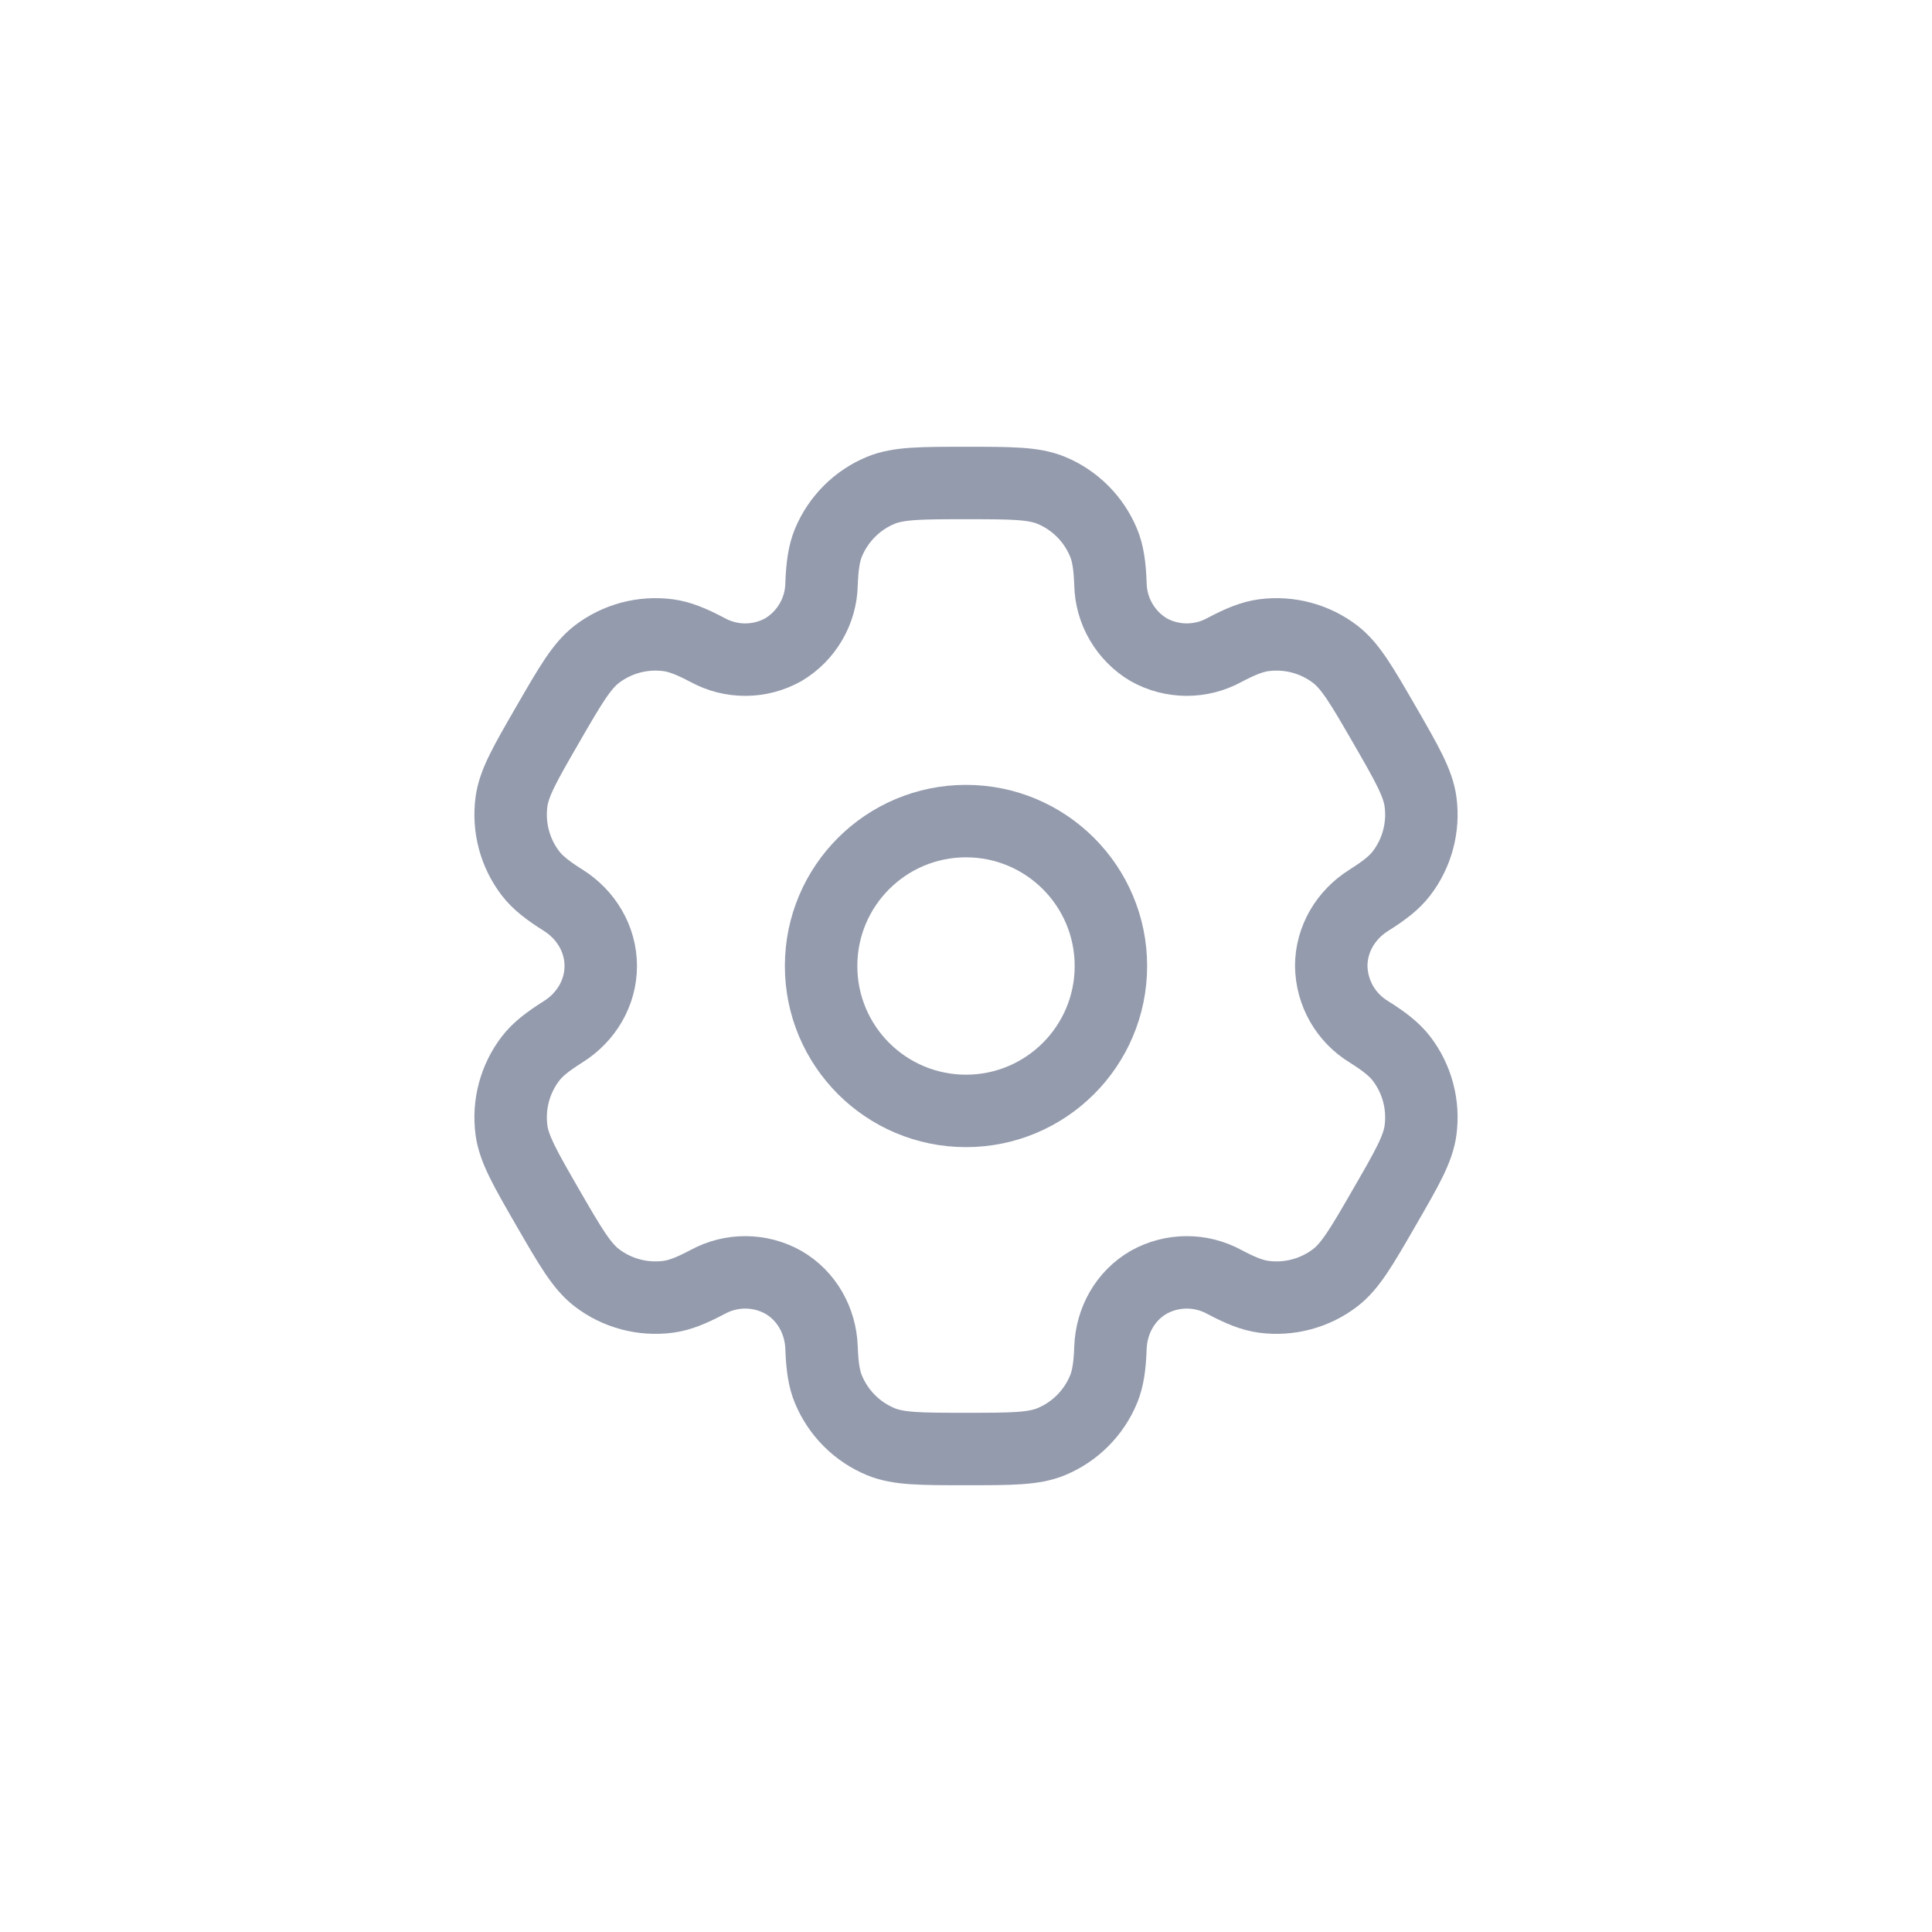
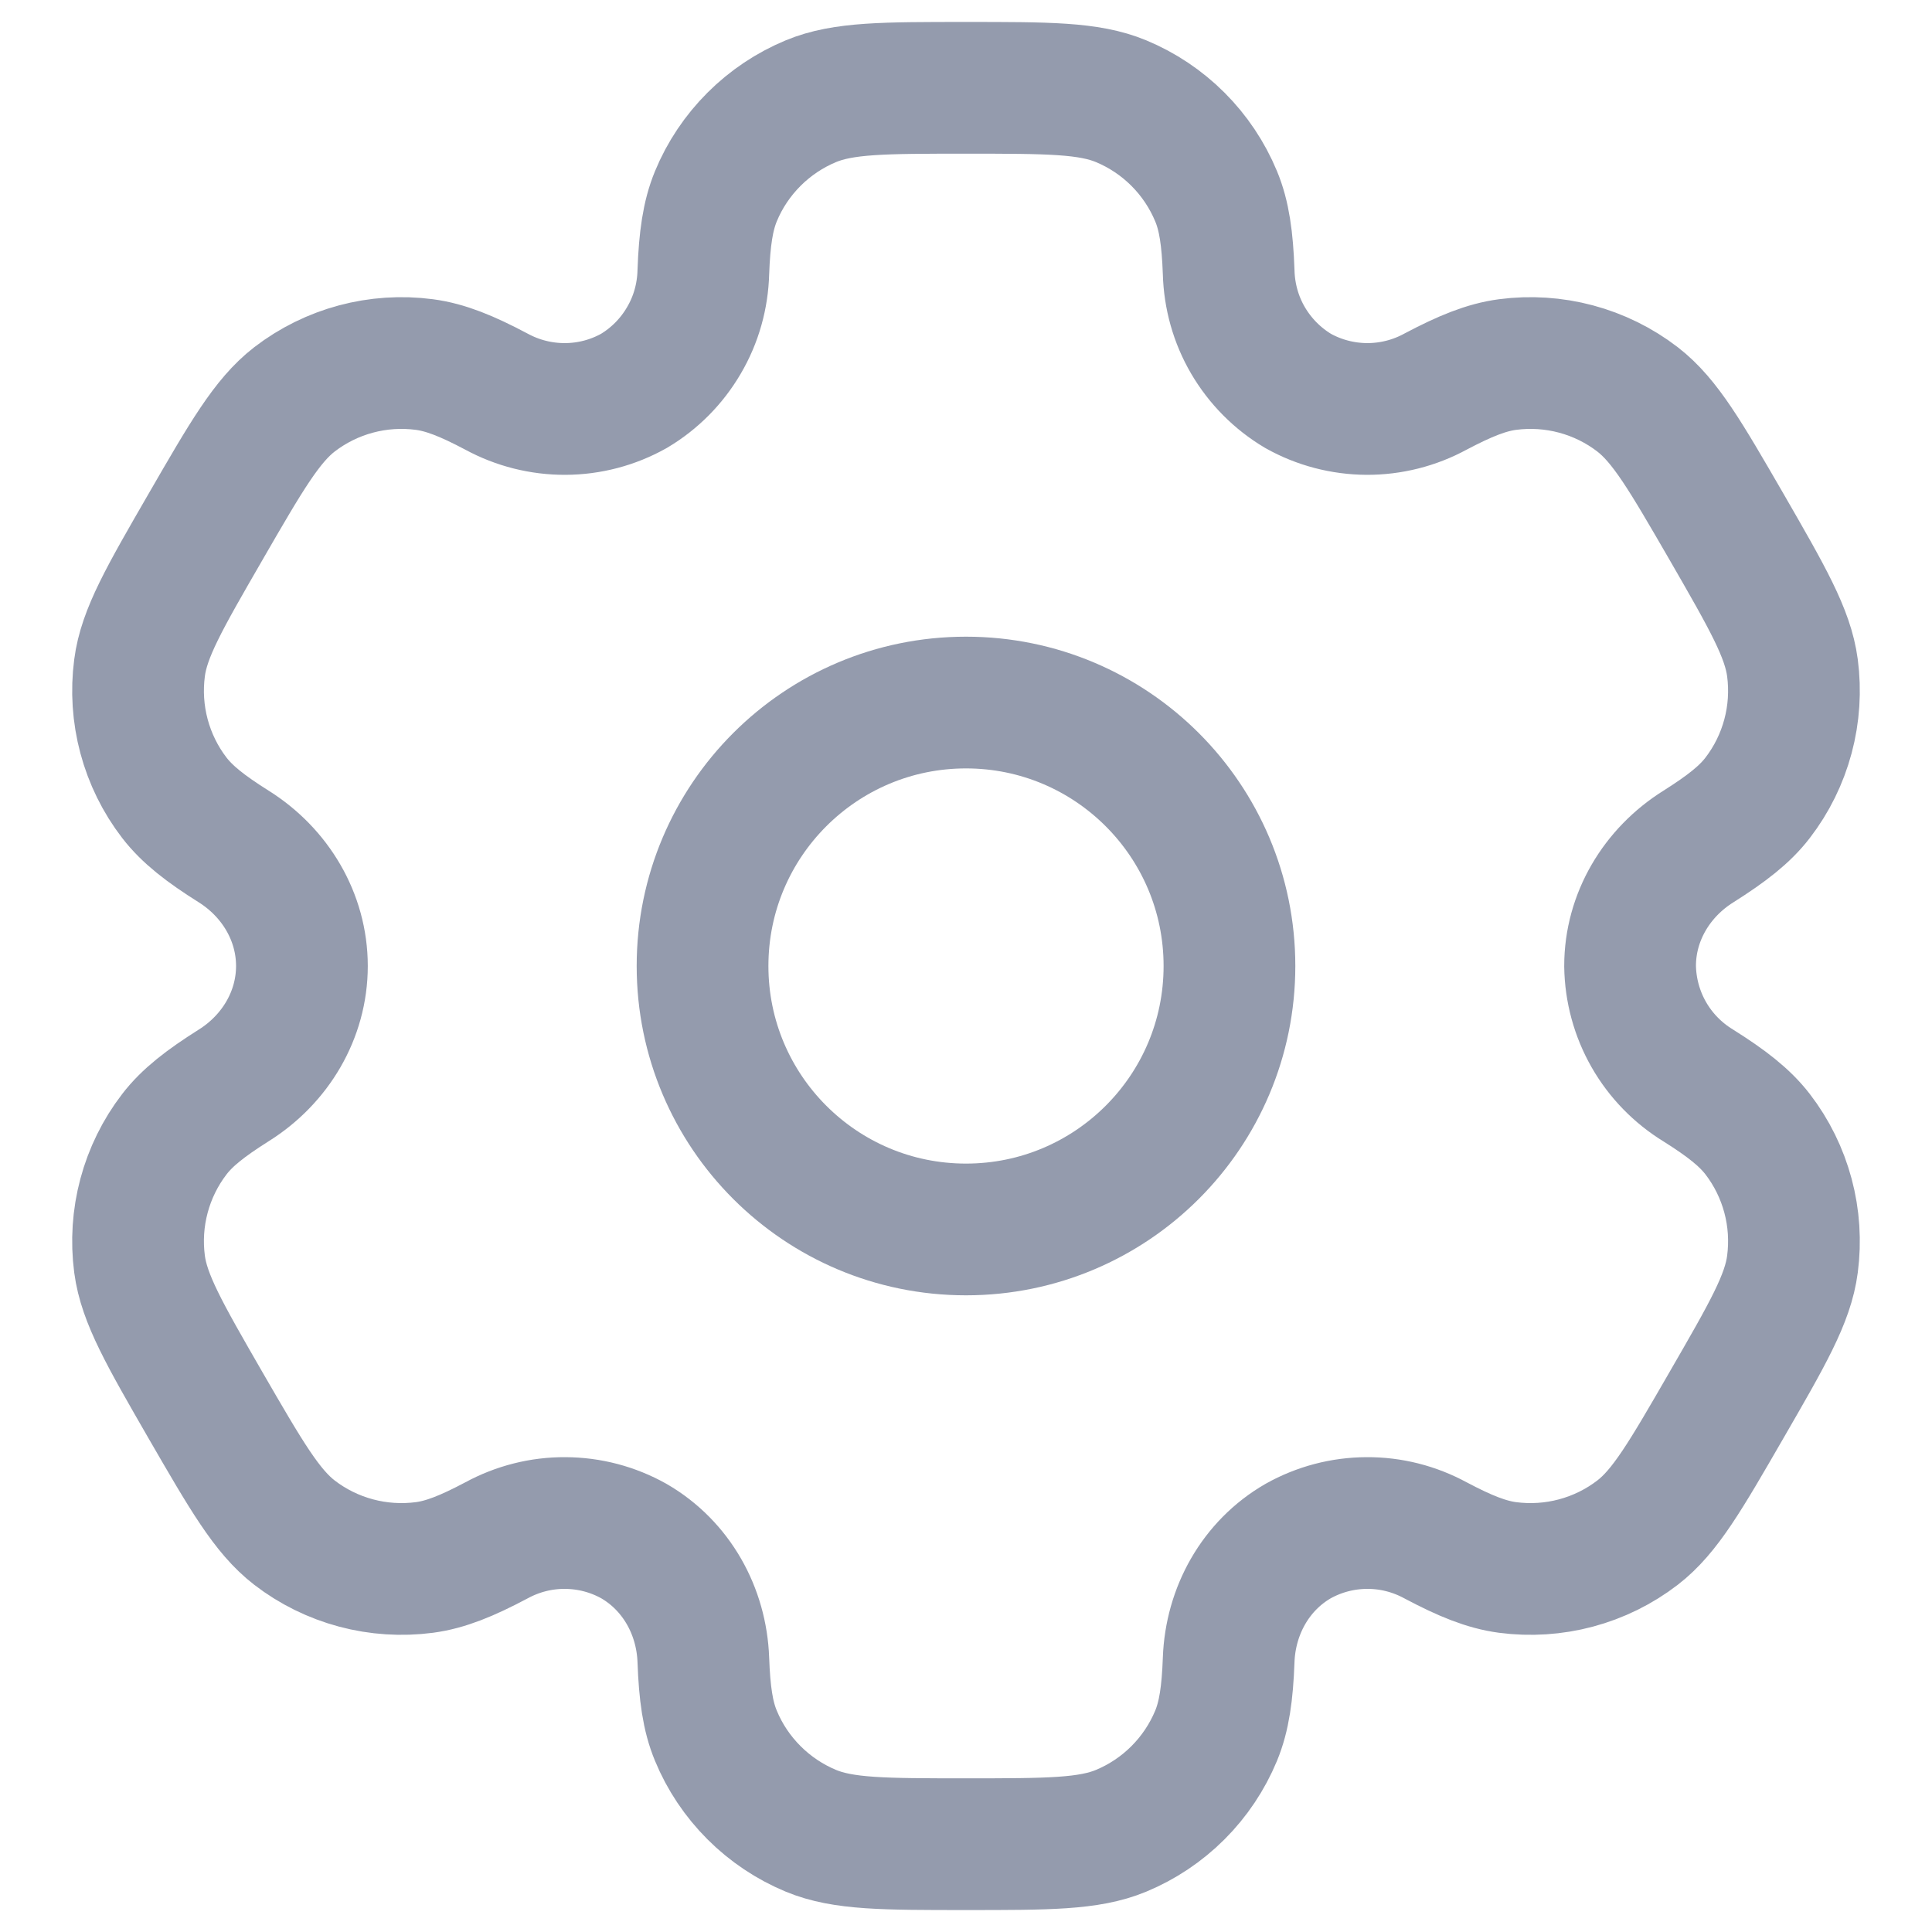
- <svg xmlns="http://www.w3.org/2000/svg" width="40" height="40" viewBox="0 0 40 40" fill="none">
-   <path d="M20 23C21.657 23 23 21.657 23 20C23 18.343 21.657 17 20 17C18.343 17 17 18.343 17 20C17 21.657 18.343 23 20 23Z" stroke="#949BAD" stroke-width="1.5" />
-   <path d="M21.765 10.152C21.398 10 20.932 10 20 10C19.068 10 18.602 10 18.235 10.152C17.992 10.252 17.771 10.4 17.586 10.586C17.4 10.772 17.253 10.992 17.152 11.235C17.06 11.458 17.023 11.719 17.009 12.098C17.003 12.372 16.927 12.64 16.788 12.876C16.65 13.113 16.454 13.311 16.219 13.451C15.98 13.585 15.71 13.656 15.437 13.657C15.162 13.659 14.893 13.59 14.652 13.459C14.316 13.281 14.073 13.183 13.832 13.151C13.306 13.082 12.775 13.224 12.354 13.547C12.04 13.79 11.806 14.193 11.34 15C10.874 15.807 10.64 16.21 10.589 16.605C10.555 16.866 10.572 17.13 10.64 17.384C10.708 17.638 10.825 17.876 10.985 18.084C11.133 18.276 11.34 18.437 11.661 18.639C12.134 18.936 12.438 19.442 12.438 20C12.438 20.558 12.134 21.064 11.661 21.36C11.34 21.563 11.132 21.724 10.985 21.916C10.825 22.124 10.708 22.362 10.64 22.616C10.572 22.87 10.555 23.134 10.589 23.395C10.641 23.789 10.874 24.193 11.339 25C11.806 25.807 12.039 26.21 12.354 26.453C12.562 26.613 12.8 26.73 13.054 26.798C13.308 26.866 13.572 26.883 13.833 26.849C14.073 26.817 14.316 26.719 14.652 26.541C14.893 26.41 15.162 26.341 15.437 26.343C15.71 26.344 15.98 26.415 16.219 26.549C16.702 26.829 16.989 27.344 17.009 27.902C17.023 28.282 17.059 28.542 17.152 28.765C17.253 29.008 17.4 29.228 17.586 29.414C17.771 29.6 17.992 29.747 18.235 29.848C18.602 30 19.068 30 20 30C20.932 30 21.398 30 21.765 29.848C22.008 29.747 22.228 29.6 22.414 29.414C22.6 29.228 22.747 29.008 22.848 28.765C22.94 28.542 22.977 28.282 22.991 27.902C23.011 27.344 23.298 26.828 23.781 26.549C24.02 26.415 24.289 26.344 24.563 26.343C24.837 26.341 25.107 26.41 25.348 26.541C25.684 26.719 25.927 26.817 26.167 26.849C26.427 26.883 26.692 26.866 26.946 26.798C27.2 26.73 27.438 26.613 27.646 26.453C27.961 26.211 28.194 25.807 28.66 25C29.126 24.193 29.36 23.79 29.411 23.395C29.445 23.134 29.428 22.87 29.36 22.616C29.292 22.362 29.175 22.124 29.015 21.916C28.867 21.724 28.66 21.563 28.339 21.361C28.105 21.218 27.911 21.019 27.775 20.781C27.639 20.543 27.566 20.274 27.562 20C27.562 19.442 27.866 18.936 28.339 18.64C28.66 18.437 28.868 18.276 29.015 18.084C29.175 17.876 29.292 17.638 29.36 17.384C29.428 17.13 29.445 16.866 29.411 16.605C29.359 16.211 29.126 15.807 28.661 15C28.194 14.193 27.961 13.79 27.646 13.547C27.438 13.387 27.2 13.27 26.946 13.202C26.692 13.134 26.427 13.117 26.167 13.151C25.927 13.183 25.684 13.281 25.347 13.459C25.107 13.59 24.837 13.658 24.563 13.657C24.289 13.655 24.02 13.585 23.781 13.451C23.546 13.311 23.35 13.113 23.212 12.876C23.073 12.64 22.997 12.372 22.991 12.098C22.977 11.718 22.941 11.458 22.848 11.235C22.747 10.992 22.6 10.772 22.414 10.586C22.228 10.4 22.008 10.252 21.765 10.152Z" stroke="#949BAD" stroke-width="1.5" />
+ <svg xmlns="http://www.w3.org/2000/svg" width="22" height="22" viewBox="0 0 22 22" fill="none">
+   <path d="M11 14C12.657 14 14 12.657 14 11C14 9.343 12.657 8 11 8C9.343 8 8 9.343 8 11C8 12.657 9.343 14 11 14Z" stroke="#949BAD" stroke-width="1.5" />
+   <path d="M12.765 1.152C12.398 1 11.932 1 11 1C10.068 1 9.602 1 9.235 1.152C8.992 1.253 8.772 1.4 8.586 1.586C8.4 1.772 8.252 1.992 8.152 2.235C8.06 2.458 8.023 2.719 8.009 3.098C8.002 3.372 7.927 3.64 7.788 3.876C7.65 4.113 7.454 4.311 7.219 4.451C6.98 4.585 6.711 4.656 6.436 4.657C6.162 4.658 5.893 4.59 5.652 4.459C5.316 4.281 5.073 4.183 4.832 4.151C4.306 4.082 3.775 4.224 3.354 4.547C3.04 4.79 2.806 5.193 2.34 6C1.874 6.807 1.64 7.21 1.589 7.605C1.555 7.865 1.572 8.13 1.64 8.384C1.708 8.638 1.825 8.876 1.985 9.084C2.133 9.276 2.34 9.437 2.661 9.639C3.134 9.936 3.438 10.442 3.438 11C3.438 11.558 3.134 12.064 2.661 12.36C2.34 12.563 2.132 12.724 1.985 12.916C1.825 13.124 1.708 13.362 1.64 13.616C1.572 13.87 1.555 14.134 1.589 14.395C1.641 14.789 1.874 15.193 2.339 16C2.806 16.807 3.039 17.21 3.354 17.453C3.562 17.613 3.8 17.73 4.054 17.798C4.308 17.866 4.573 17.883 4.833 17.849C5.073 17.817 5.316 17.719 5.652 17.541C5.893 17.41 6.162 17.341 6.436 17.343C6.711 17.344 6.98 17.415 7.219 17.549C7.702 17.829 7.989 18.344 8.009 18.902C8.023 19.282 8.059 19.542 8.152 19.765C8.252 20.008 8.4 20.228 8.586 20.414C8.772 20.6 8.992 20.747 9.235 20.848C9.602 21 10.068 21 11 21C11.932 21 12.398 21 12.765 20.848C13.008 20.747 13.228 20.6 13.414 20.414C13.6 20.228 13.747 20.008 13.848 19.765C13.94 19.542 13.977 19.282 13.991 18.902C14.011 18.344 14.298 17.828 14.781 17.549C15.02 17.415 15.289 17.344 15.563 17.343C15.838 17.341 16.107 17.41 16.348 17.541C16.684 17.719 16.927 17.817 17.167 17.849C17.427 17.883 17.692 17.866 17.946 17.798C18.2 17.73 18.438 17.613 18.646 17.453C18.961 17.211 19.194 16.807 19.66 16C20.126 15.193 20.36 14.79 20.411 14.395C20.445 14.134 20.428 13.87 20.36 13.616C20.292 13.362 20.175 13.124 20.015 12.916C19.867 12.724 19.66 12.563 19.339 12.361C19.105 12.218 18.911 12.019 18.775 11.781C18.639 11.543 18.566 11.274 18.562 11C18.562 10.442 18.866 9.936 19.339 9.64C19.66 9.437 19.868 9.276 20.015 9.084C20.175 8.876 20.292 8.638 20.36 8.384C20.428 8.13 20.445 7.865 20.411 7.605C20.359 7.211 20.126 6.807 19.661 6C19.194 5.193 18.961 4.79 18.646 4.547C18.438 4.387 18.2 4.27 17.946 4.202C17.692 4.134 17.427 4.117 17.167 4.151C16.927 4.183 16.684 4.281 16.347 4.459C16.107 4.59 15.837 4.658 15.563 4.657C15.289 4.655 15.02 4.585 14.781 4.451C14.546 4.311 14.35 4.113 14.211 3.876C14.073 3.64 13.998 3.372 13.991 3.098C13.977 2.718 13.941 2.458 13.848 2.235C13.747 1.992 13.6 1.772 13.414 1.586C13.228 1.4 13.008 1.253 12.765 1.152Z" stroke="#949BAD" stroke-width="1.5" />
</svg>
